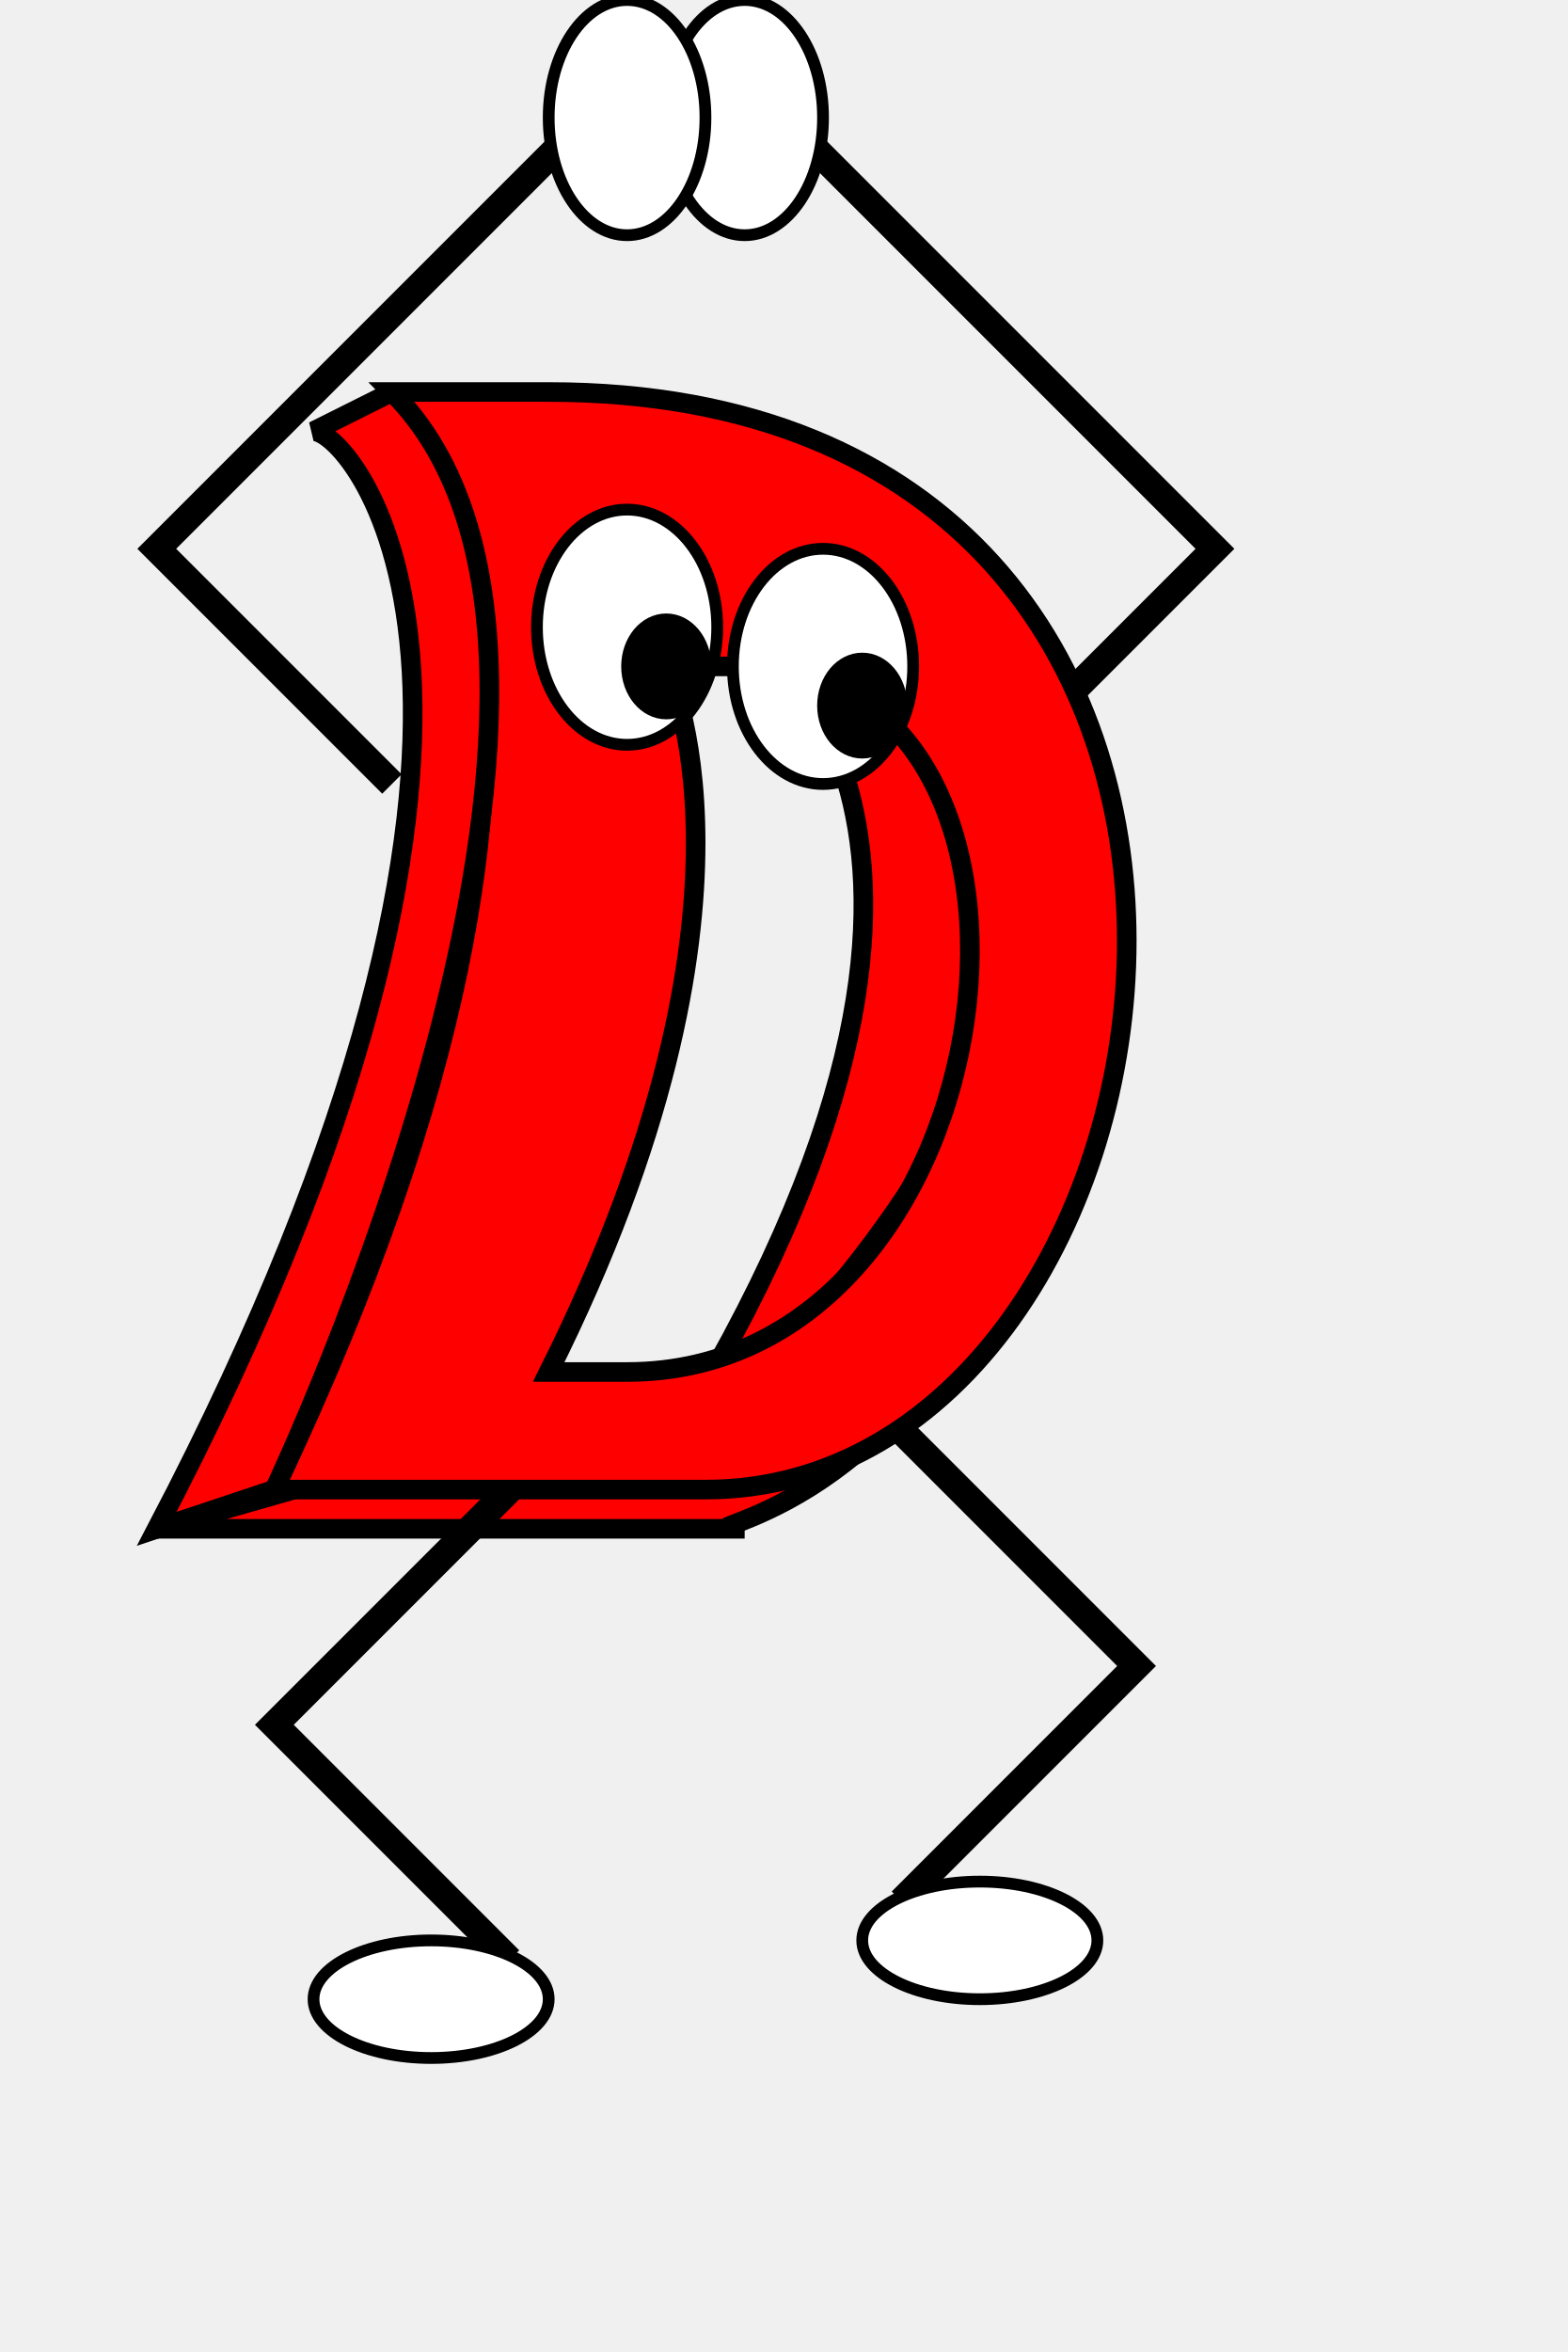
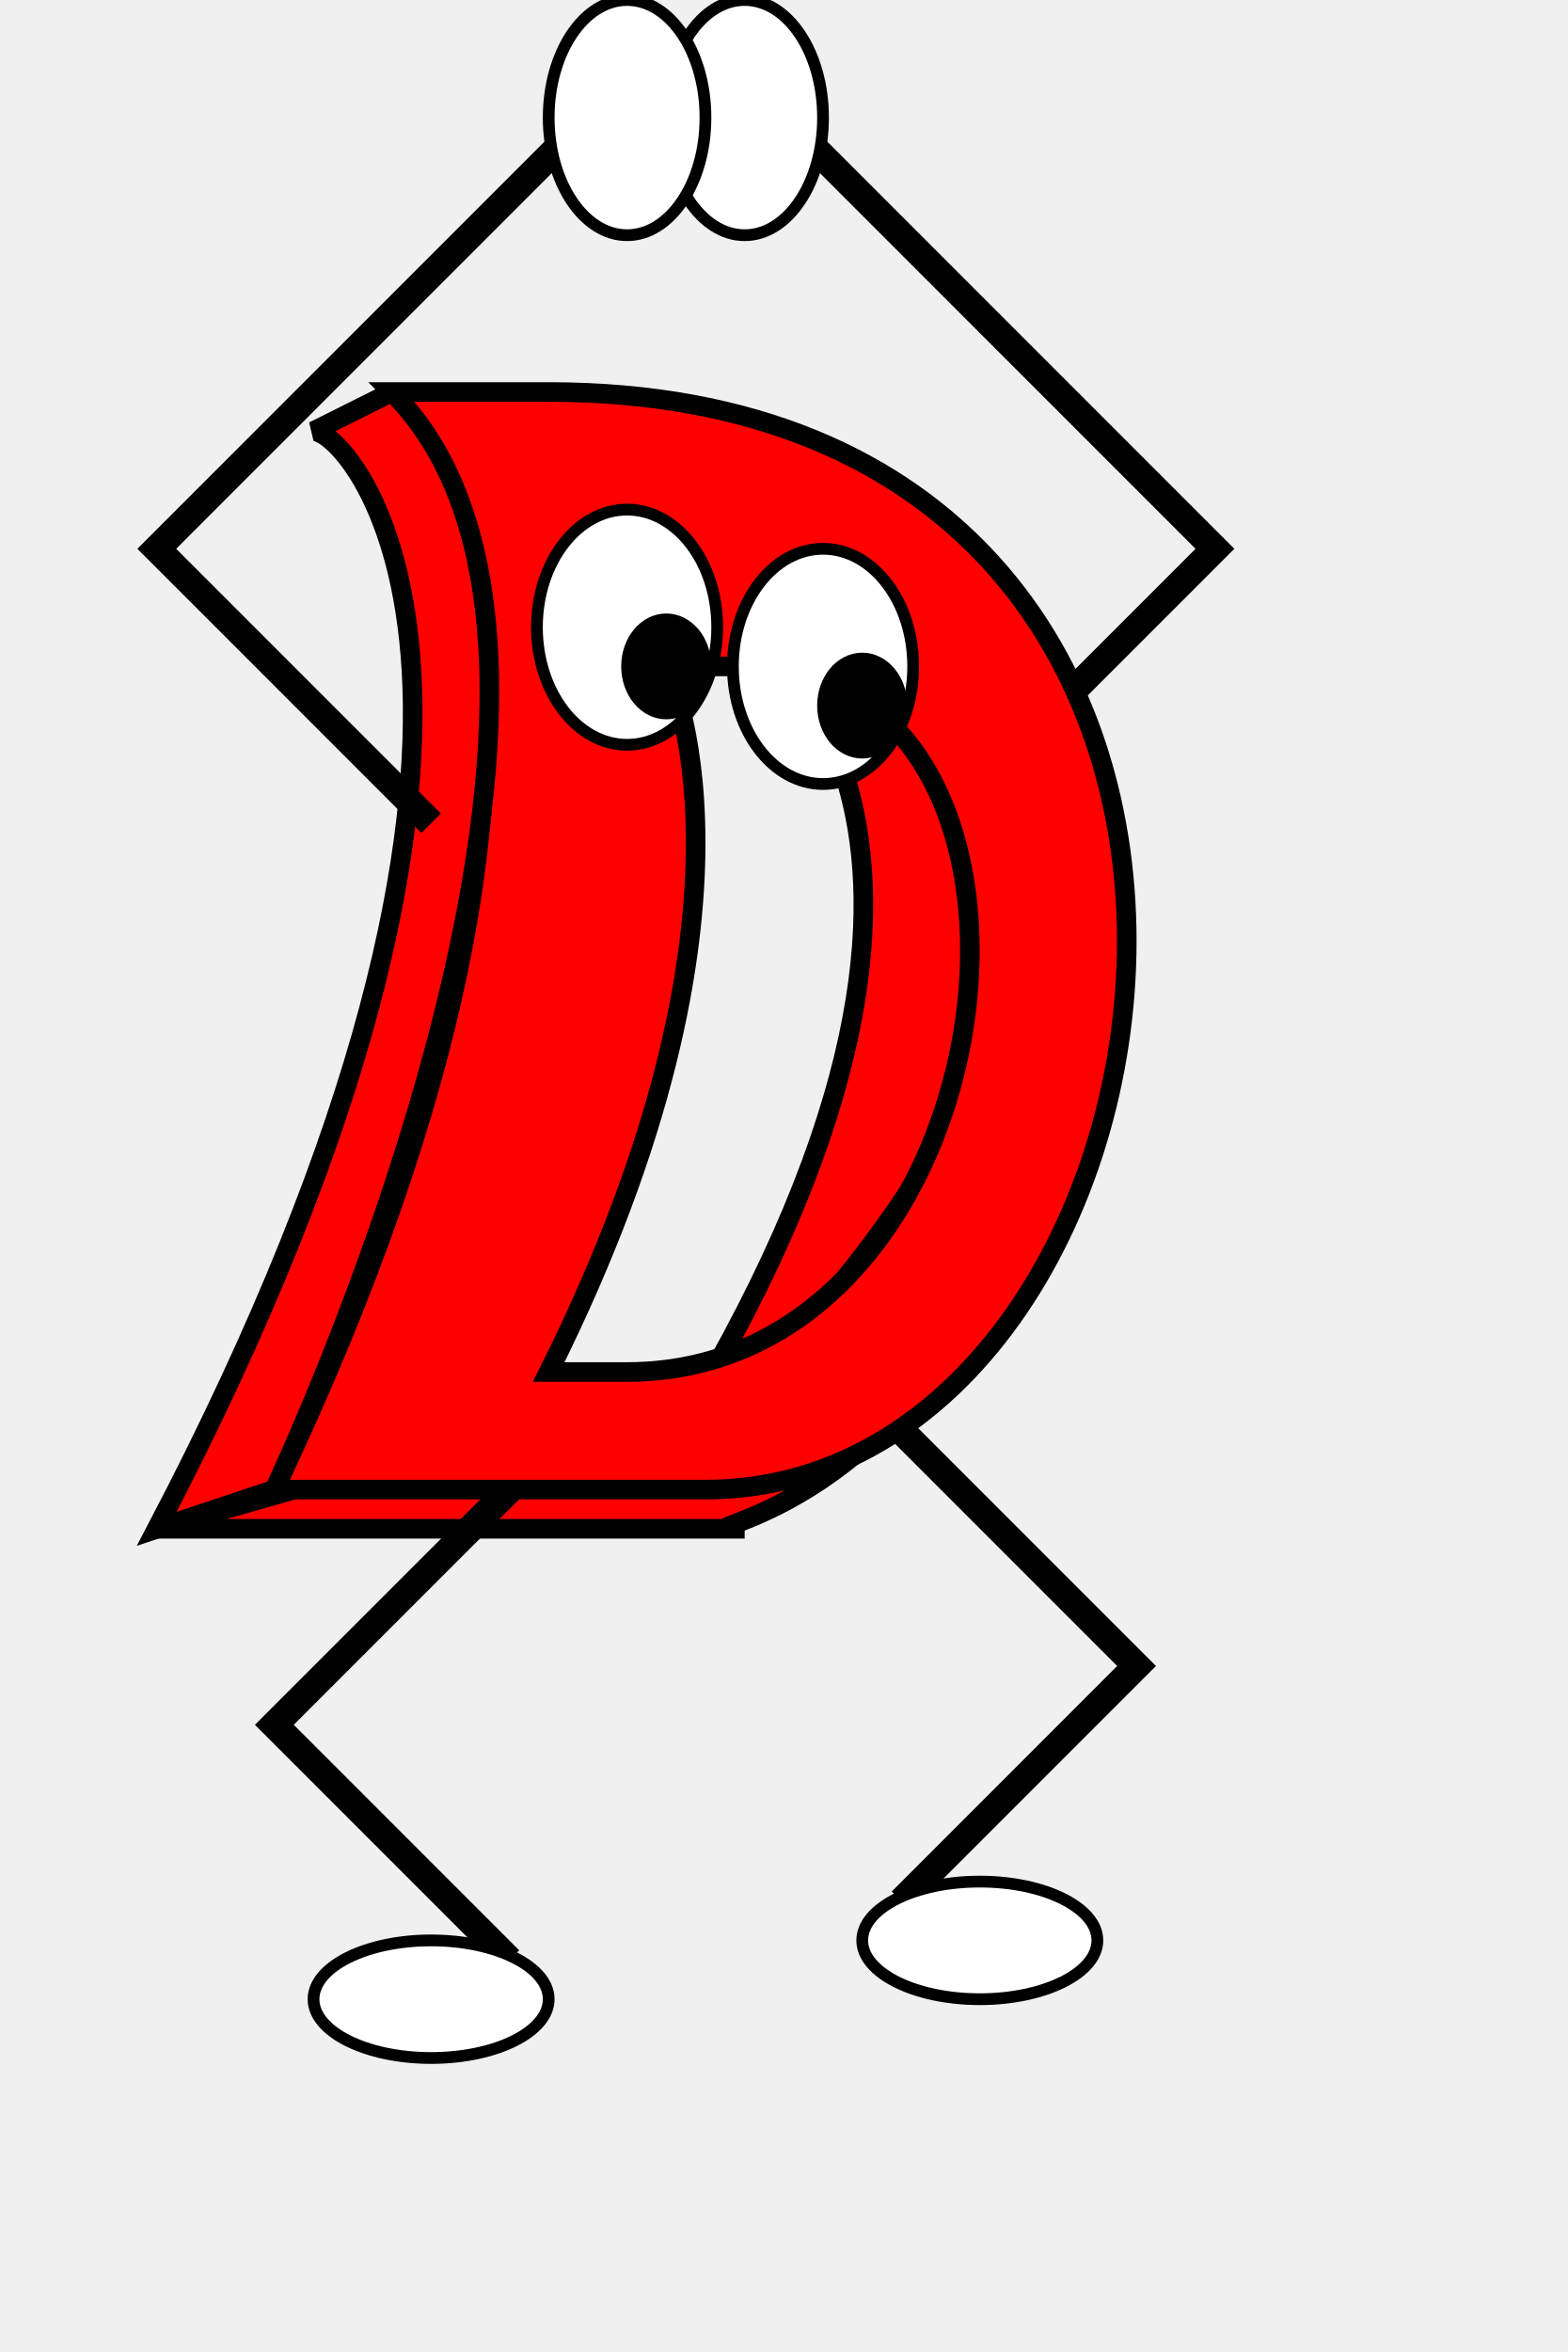
<svg xmlns="http://www.w3.org/2000/svg" width="400" height="600">
  <path d="M250 200 l60 -60 l-120 -120 " fill="none" stroke="black" stroke-width="7" fill-rule="none" />
  <ellipse cx="190" cy="30" rx="20" ry="30" fill="white" stroke="black" stroke-width="3" />
  <path d="         M 190 160         C 190 160, 270 210 , 170, 370         C 180, 370, 350 210 , 190 160         " fill="red" stroke="black" stroke-width="5" fill-rule="nonzero" />
  <path d="         M 40 390         L 190 390         C 170 390, 220 390, 250 330         Z         " fill="red" stroke="black" stroke-width="5" fill-rule="nonzero" />
  <path d="         M 100 100          C 100 100, 170 170, 70 380         L 180 380         C 310 380, 350 100, 140 100         Z          M 170 170         C 170 170, 200 230, 140 350         L 160 350         C 260 350, 280 170, 190 170         Z         " fill="red" stroke="black" stroke-width="5" fill-rule="evenodd" />
  <path d="         M 100 100          L 80 110         C 90 110, 150 180, 40 390         L 70 380         C 70 380, 170 170, 100 100         " fill="red" stroke="black" stroke-width="5" fill-rule="nonzero" />
-   <path d="M100 200 l-60 -60 l120 -120 " fill="none" stroke="black" stroke-width="7" fill-rule="none" />
+   <path d="M110 210 l-70 -70 l120 -120 " fill="none" stroke="black" stroke-width="7" fill-rule="none" />
  <ellipse cx="160" cy="30" rx="20" ry="30" fill="white" stroke="black" stroke-width="3" />
  <ellipse cx="160" cy="160" rx="23" ry="30" fill="white" stroke="black" stroke-width="3" />
  <ellipse cx="170" cy="170" rx="10" ry="12" fill="black" stroke="black" stroke-width="3" />
  <ellipse cx="210" cy="170" rx="23" ry="30" fill="white" stroke="black" stroke-width="3" />
  <ellipse cx="220" cy="180" rx="10" ry="12" fill="black" stroke="black" stroke-width="3" />
  <path d="M230 365 l60 60 l-60 60" fill="none" stroke="black" stroke-width="7" fill-rule="none" />
  <path d="M130 380 l-60 60 l60 60" fill="none" stroke="black" stroke-width="7" fill-rule="none" />
  <ellipse cx="250" cy="495" rx="30" ry="15" fill="white" stroke="black" stroke-width="3" />
  <ellipse cx="110" cy="510" rx="30" ry="15" fill="white" stroke="black" stroke-width="3" />
</svg>
